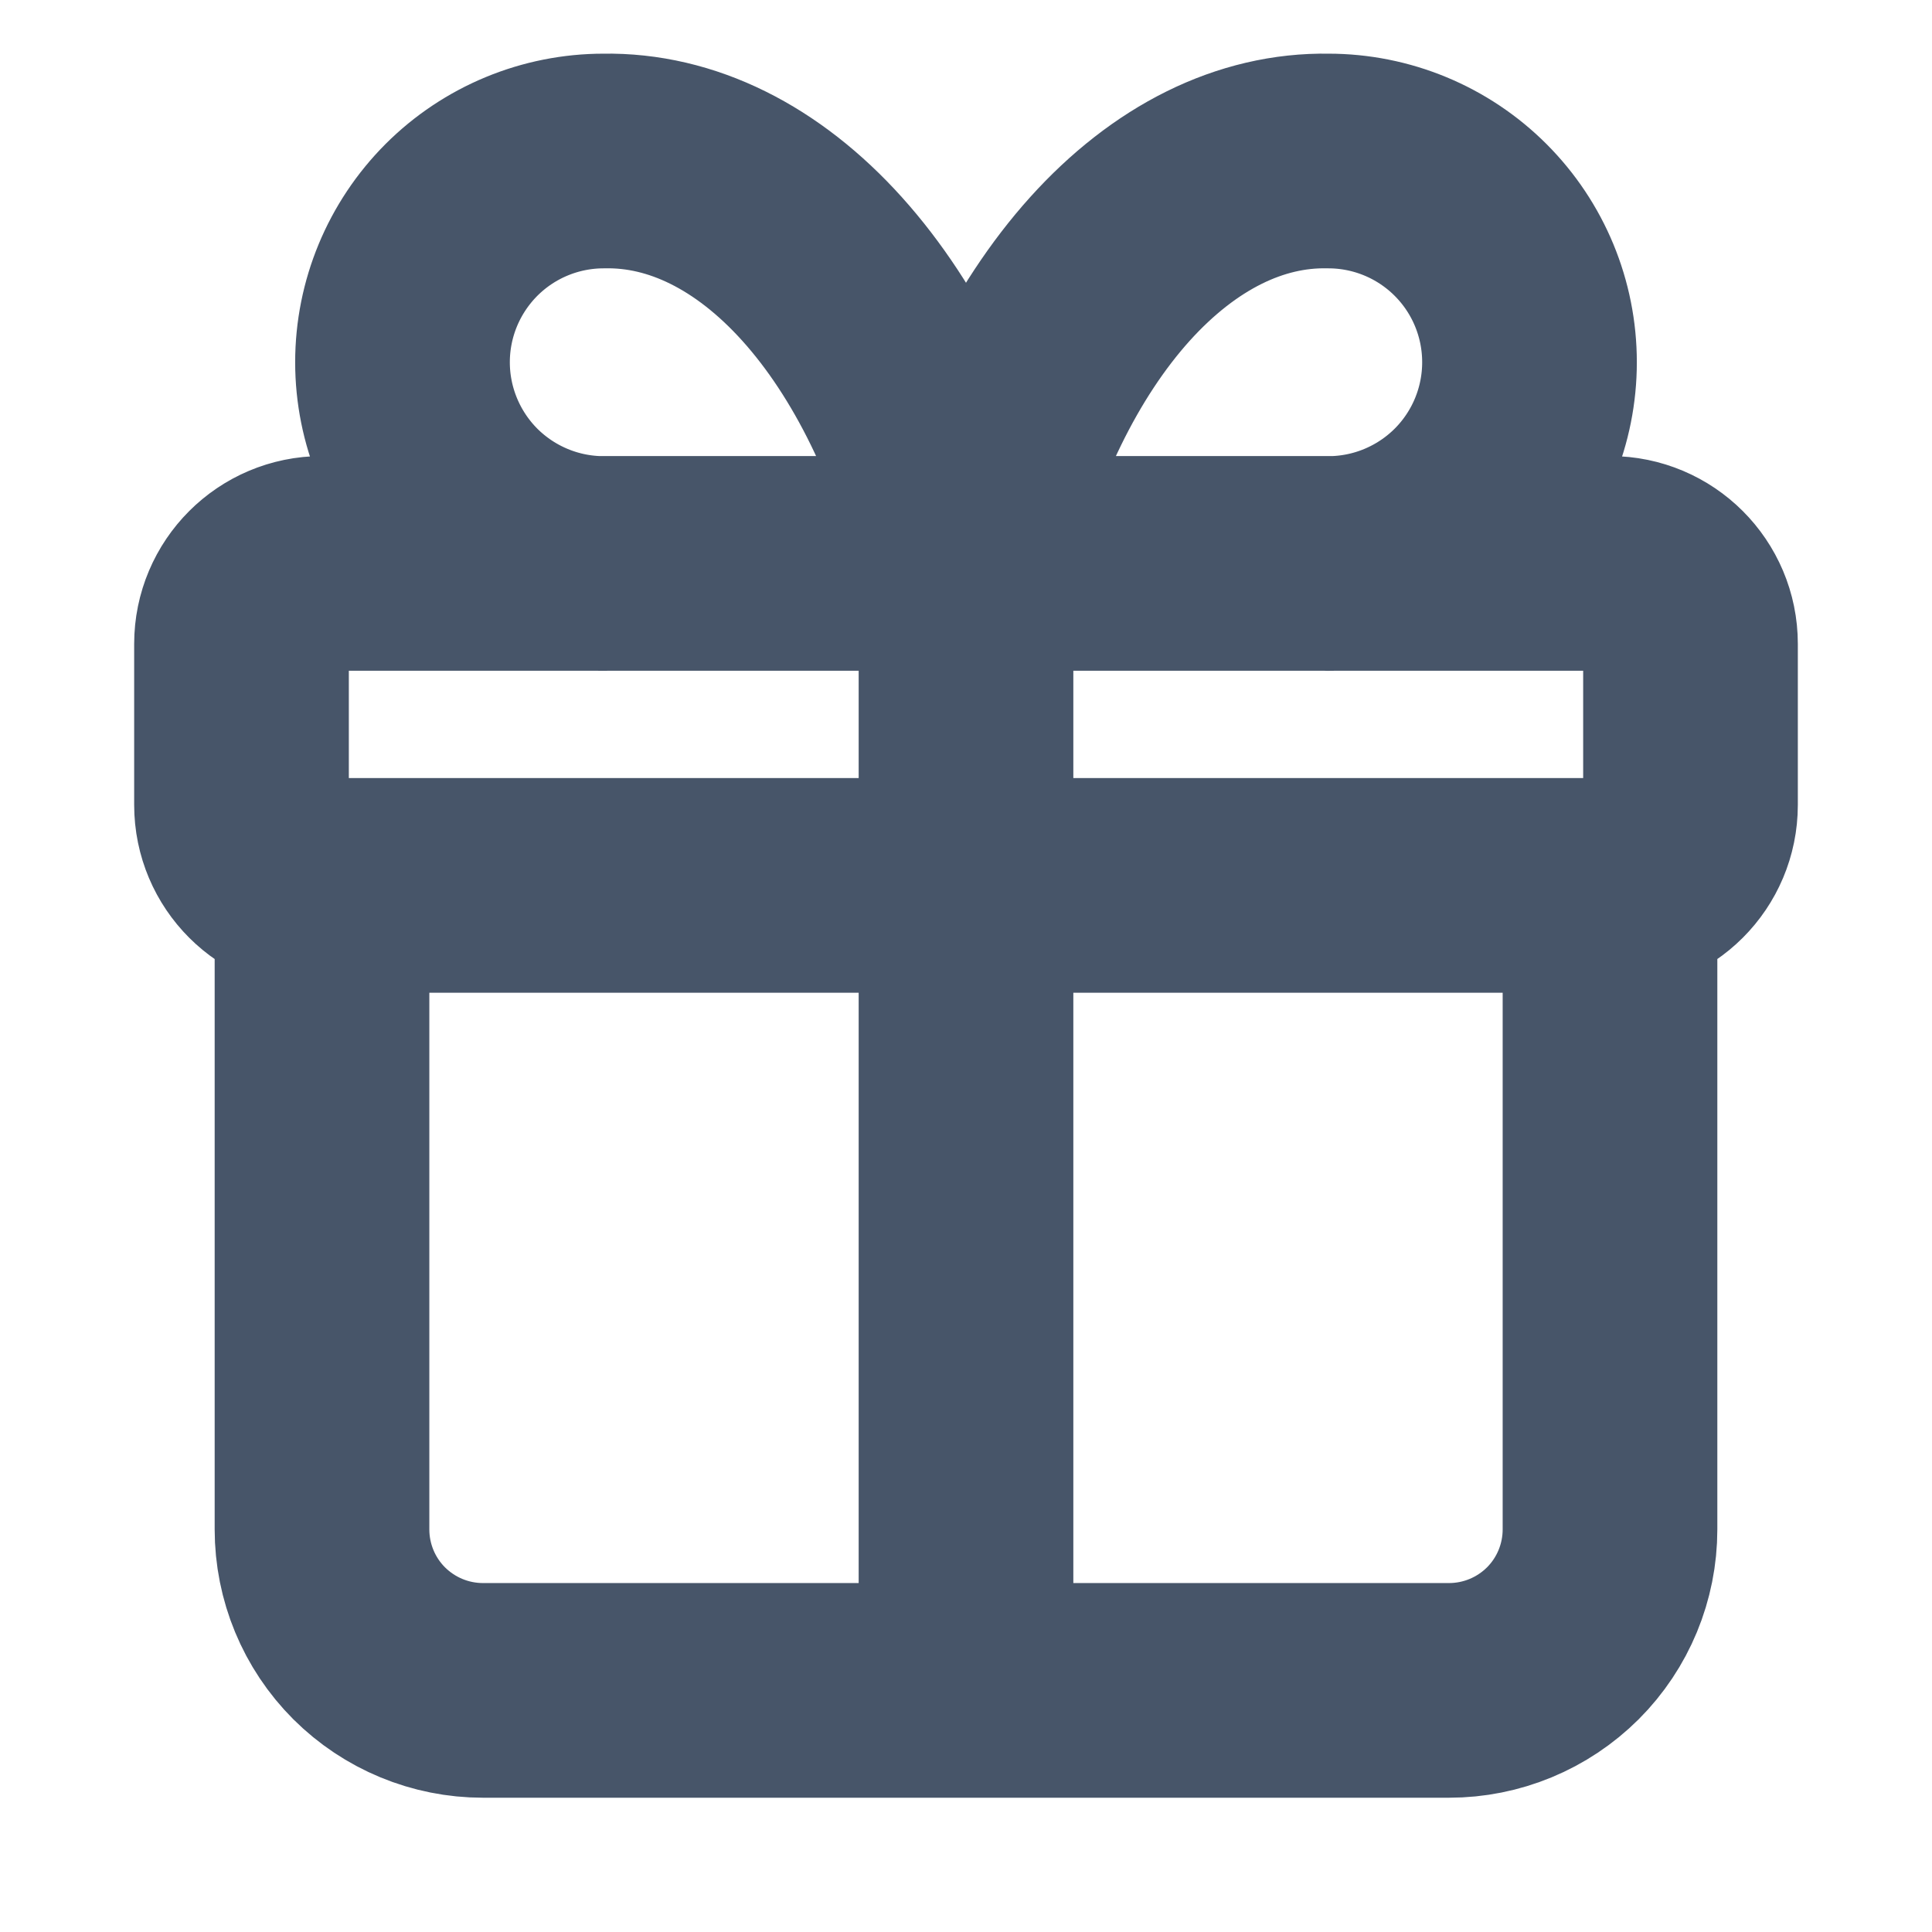
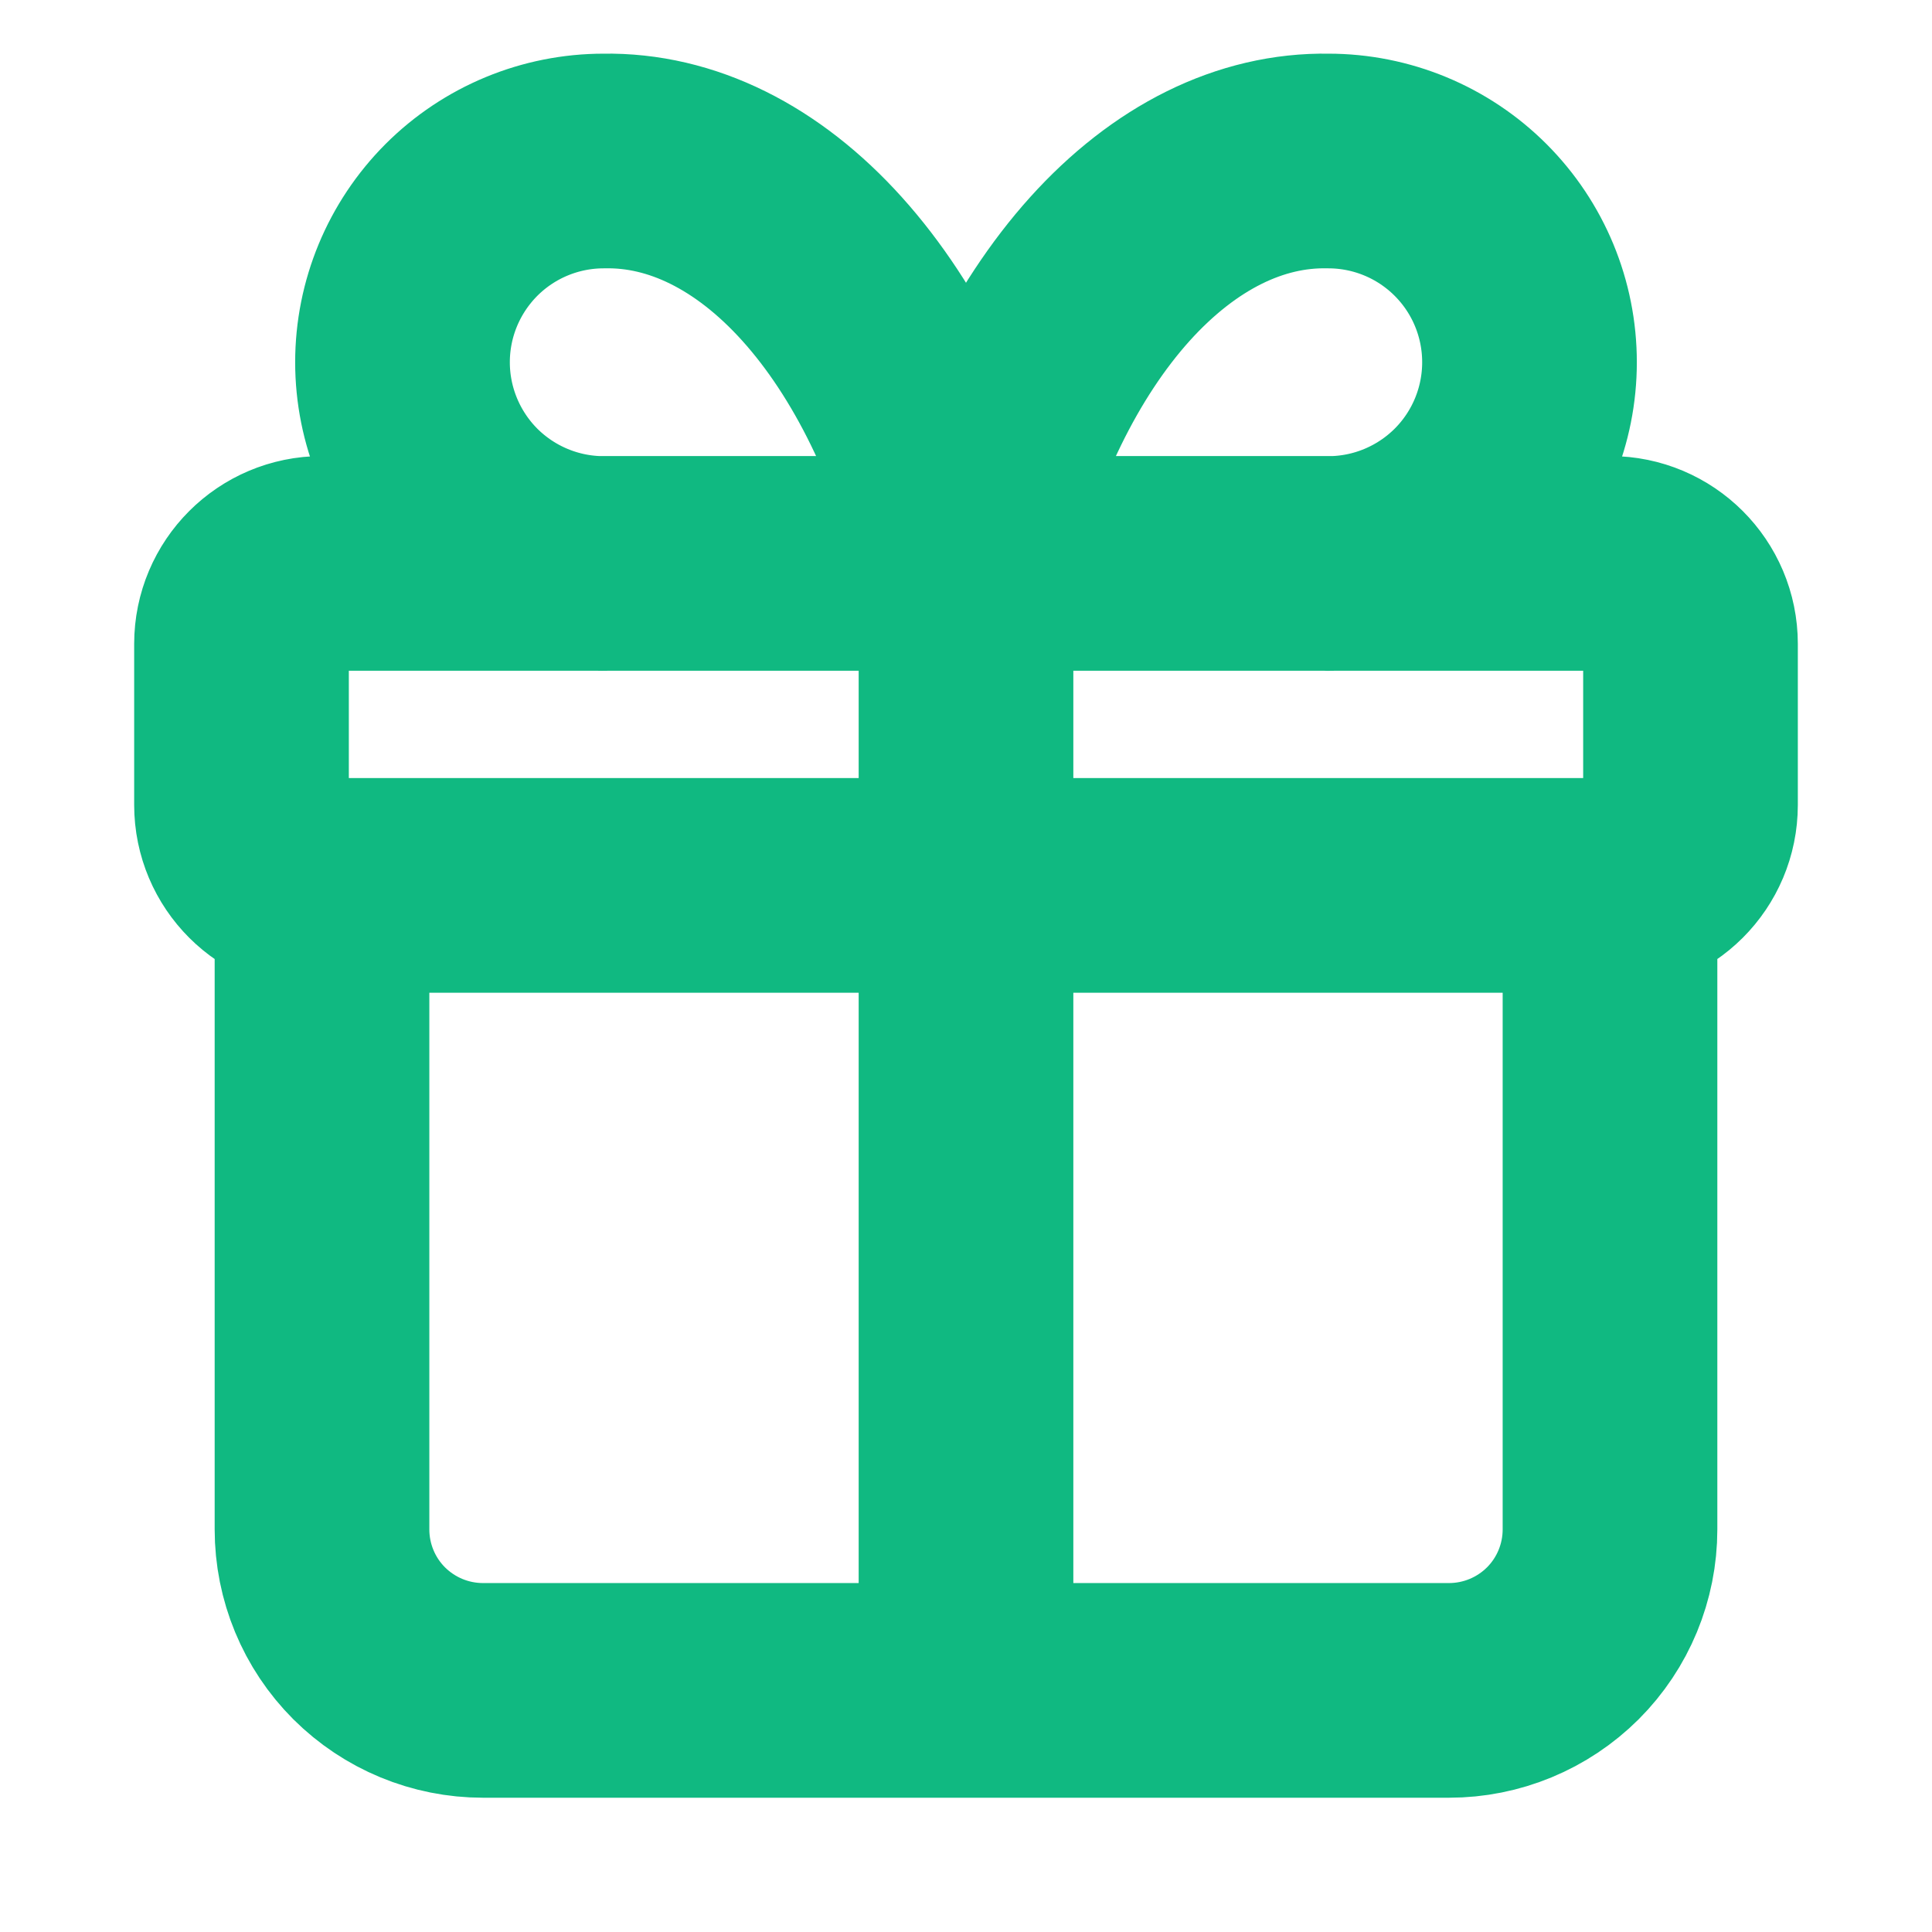
<svg xmlns="http://www.w3.org/2000/svg" preserveAspectRatio="none" overflow="visible" style="display: block;" width="18" height="18" viewBox="0 0 18 18" fill="none">
  <g id="gift">
-     <path id="Vector" d="M9 5.249V15.749M9 5.249C8.729 4.131 8.262 3.176 7.66 2.507C7.058 1.838 6.349 1.487 5.625 1.5C5.128 1.5 4.651 1.697 4.299 2.049C3.948 2.401 3.75 2.877 3.75 3.375C3.75 3.872 3.948 4.349 4.299 4.701C4.651 5.052 5.128 5.25 5.625 5.25M9 5.249C9.271 4.131 9.738 3.176 10.34 2.507C10.943 1.838 11.652 1.487 12.375 1.5C12.872 1.5 13.349 1.697 13.701 2.049C14.053 2.401 14.25 2.877 14.25 3.375C14.25 3.872 14.053 4.349 13.701 4.701C13.349 5.052 12.872 5.25 12.375 5.25M15 8.249V14.249C15 14.647 14.842 15.029 14.561 15.31C14.279 15.591 13.898 15.749 13.5 15.749H4.5C4.102 15.749 3.721 15.591 3.439 15.31C3.158 15.029 3 14.647 3 14.249V8.249M15 8.249C15.414 8.249 15.75 7.914 15.75 7.499V5.999C15.75 5.585 15.414 5.249 15 5.249H3C2.586 5.249 2.25 5.585 2.25 5.999V7.499C2.25 7.914 2.586 8.249 3 8.249M15 8.249H3" stroke="#475569" stroke-width="2" stroke-linecap="round" />
+     <path id="Vector" d="M9 5.249V15.749M9 5.249C8.729 4.131 8.262 3.176 7.66 2.507C7.058 1.838 6.349 1.487 5.625 1.5C5.128 1.5 4.651 1.697 4.299 2.049C3.948 2.401 3.75 2.877 3.75 3.375C3.75 3.872 3.948 4.349 4.299 4.701C4.651 5.052 5.128 5.25 5.625 5.25M9 5.249C9.271 4.131 9.738 3.176 10.34 2.507C10.943 1.838 11.652 1.487 12.375 1.5C12.872 1.5 13.349 1.697 13.701 2.049C14.053 2.401 14.25 2.877 14.25 3.375C14.25 3.872 14.053 4.349 13.701 4.701C13.349 5.052 12.872 5.25 12.375 5.25M15 8.249V14.249C15 14.647 14.842 15.029 14.561 15.31C14.279 15.591 13.898 15.749 13.5 15.749H4.5C4.102 15.749 3.721 15.591 3.439 15.31C3.158 15.029 3 14.647 3 14.249V8.249M15 8.249C15.414 8.249 15.75 7.914 15.75 7.499V5.999C15.75 5.585 15.414 5.249 15 5.249H3C2.586 5.249 2.25 5.585 2.25 5.999V7.499C2.25 7.914 2.586 8.249 3 8.249M15 8.249H3" stroke="#10B981" stroke-width="2" stroke-linecap="round" />
  </g>
</svg>
